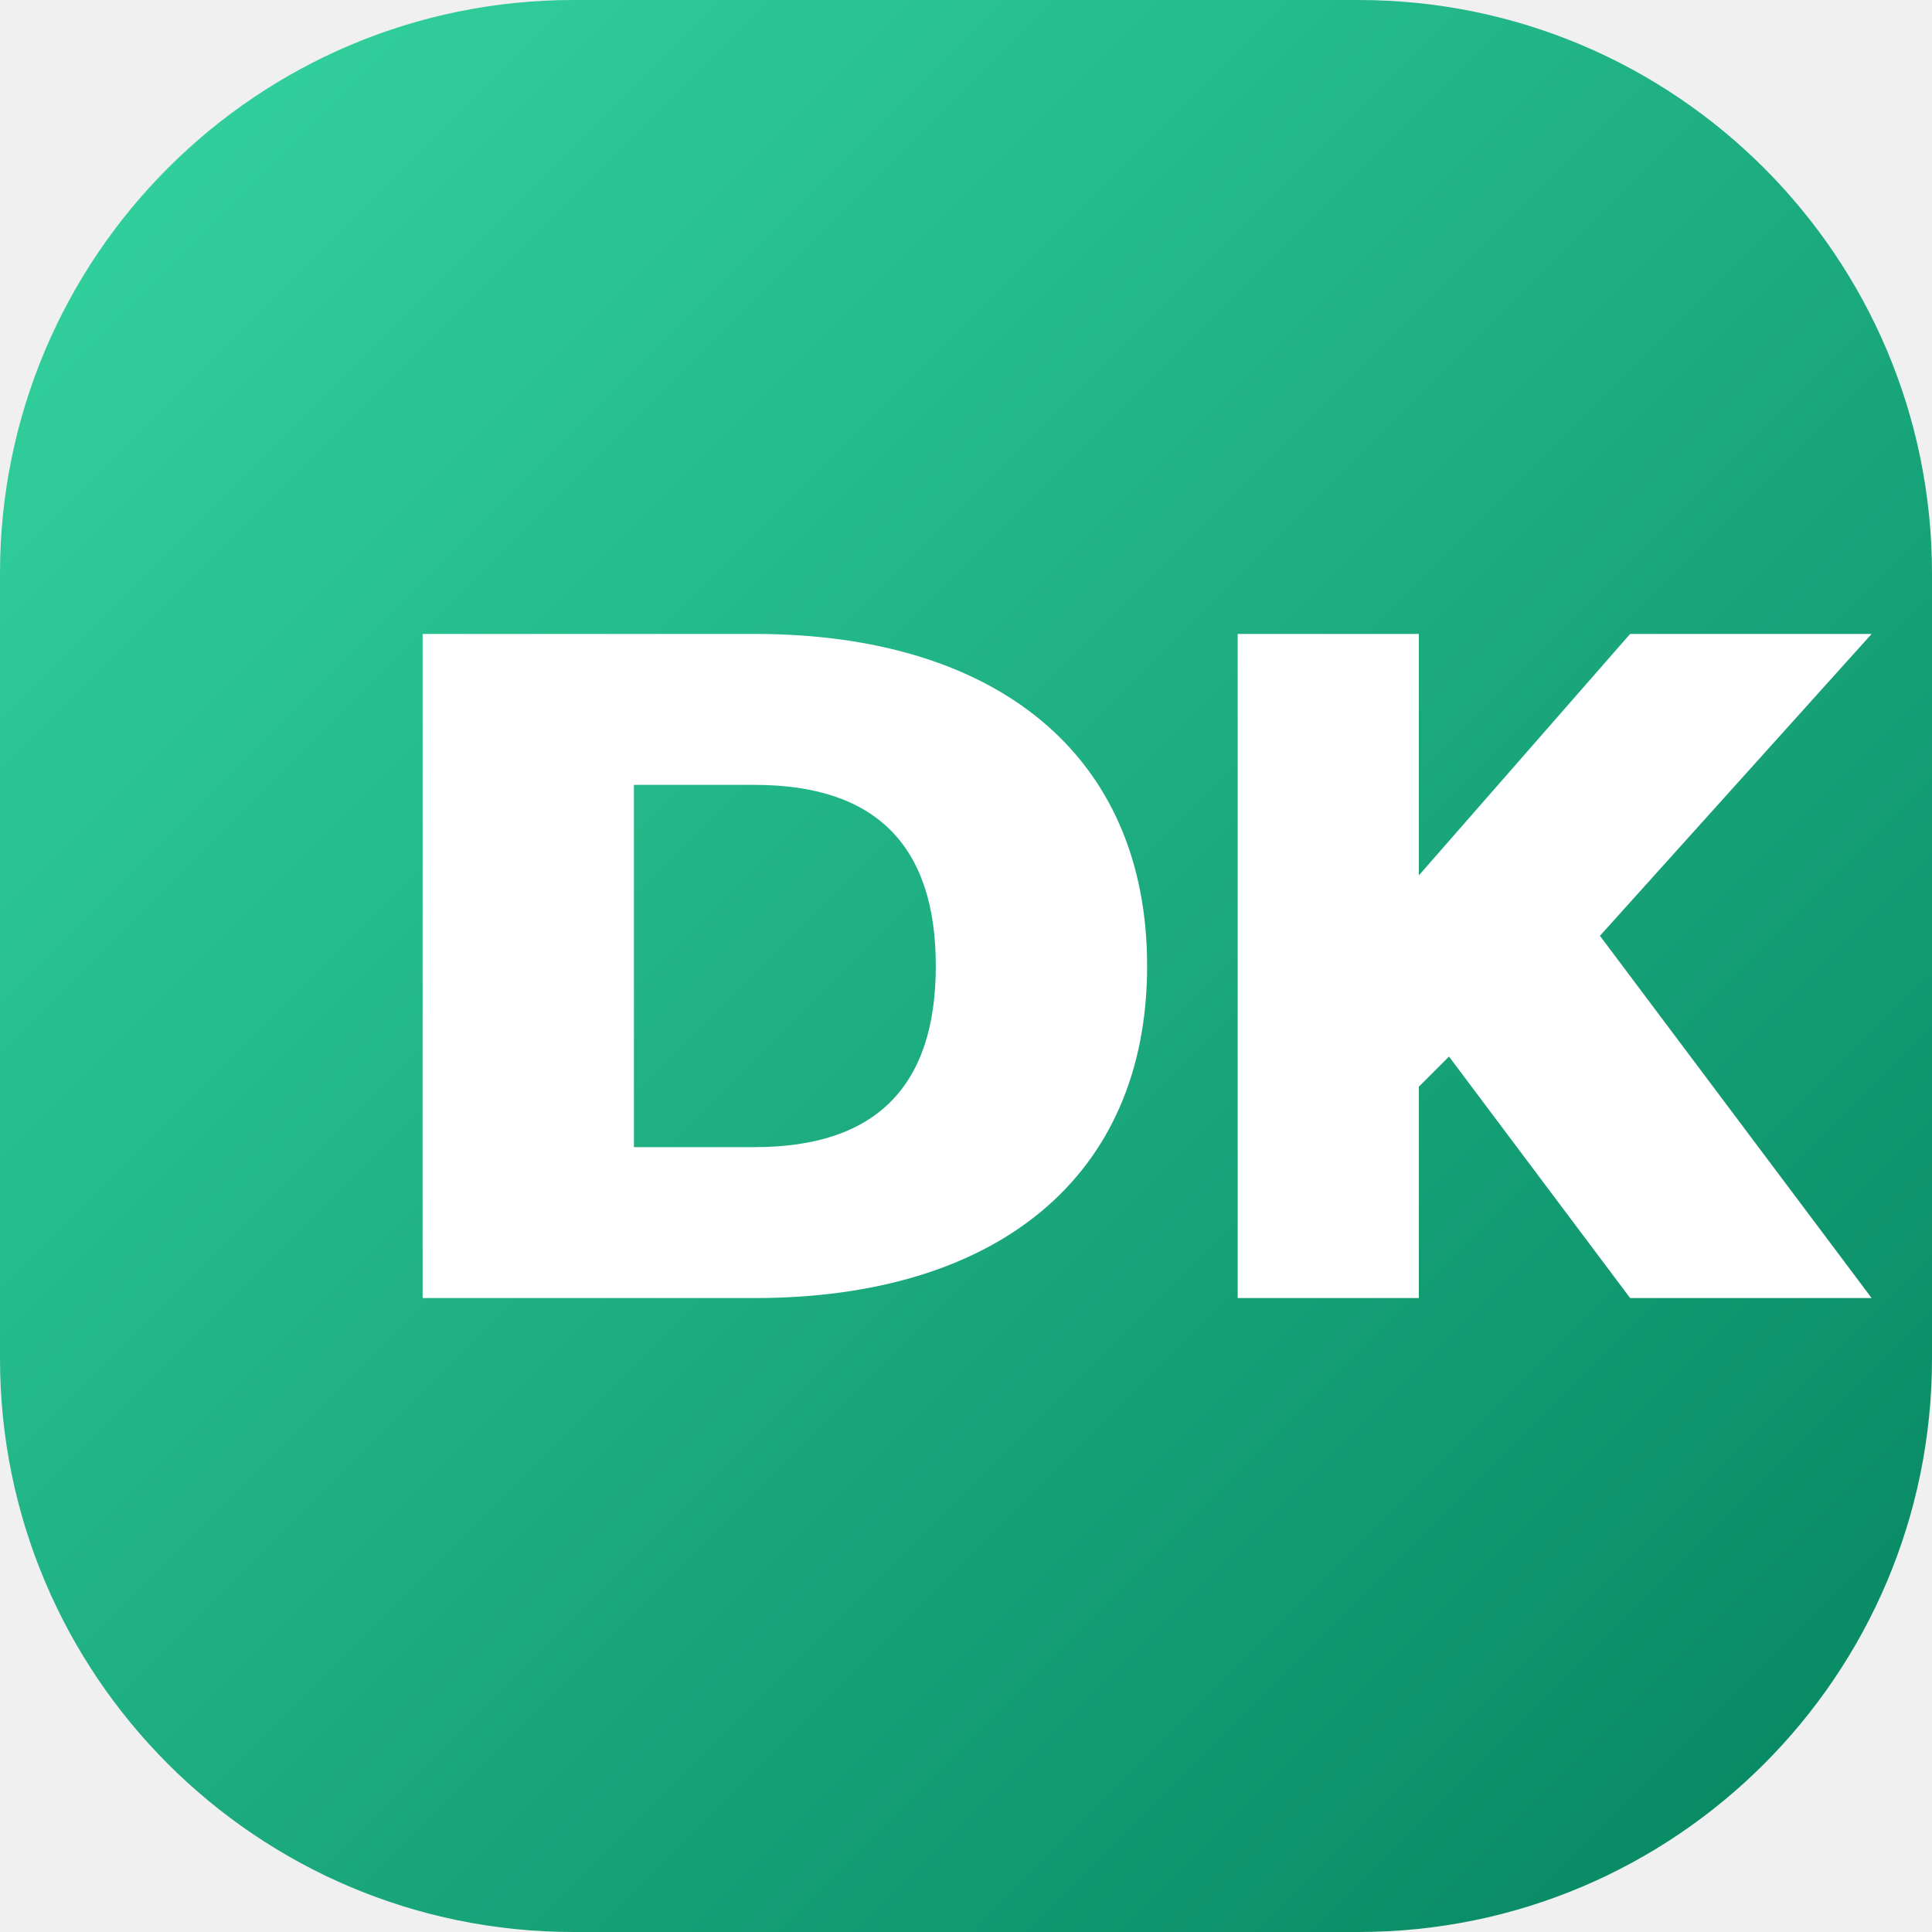
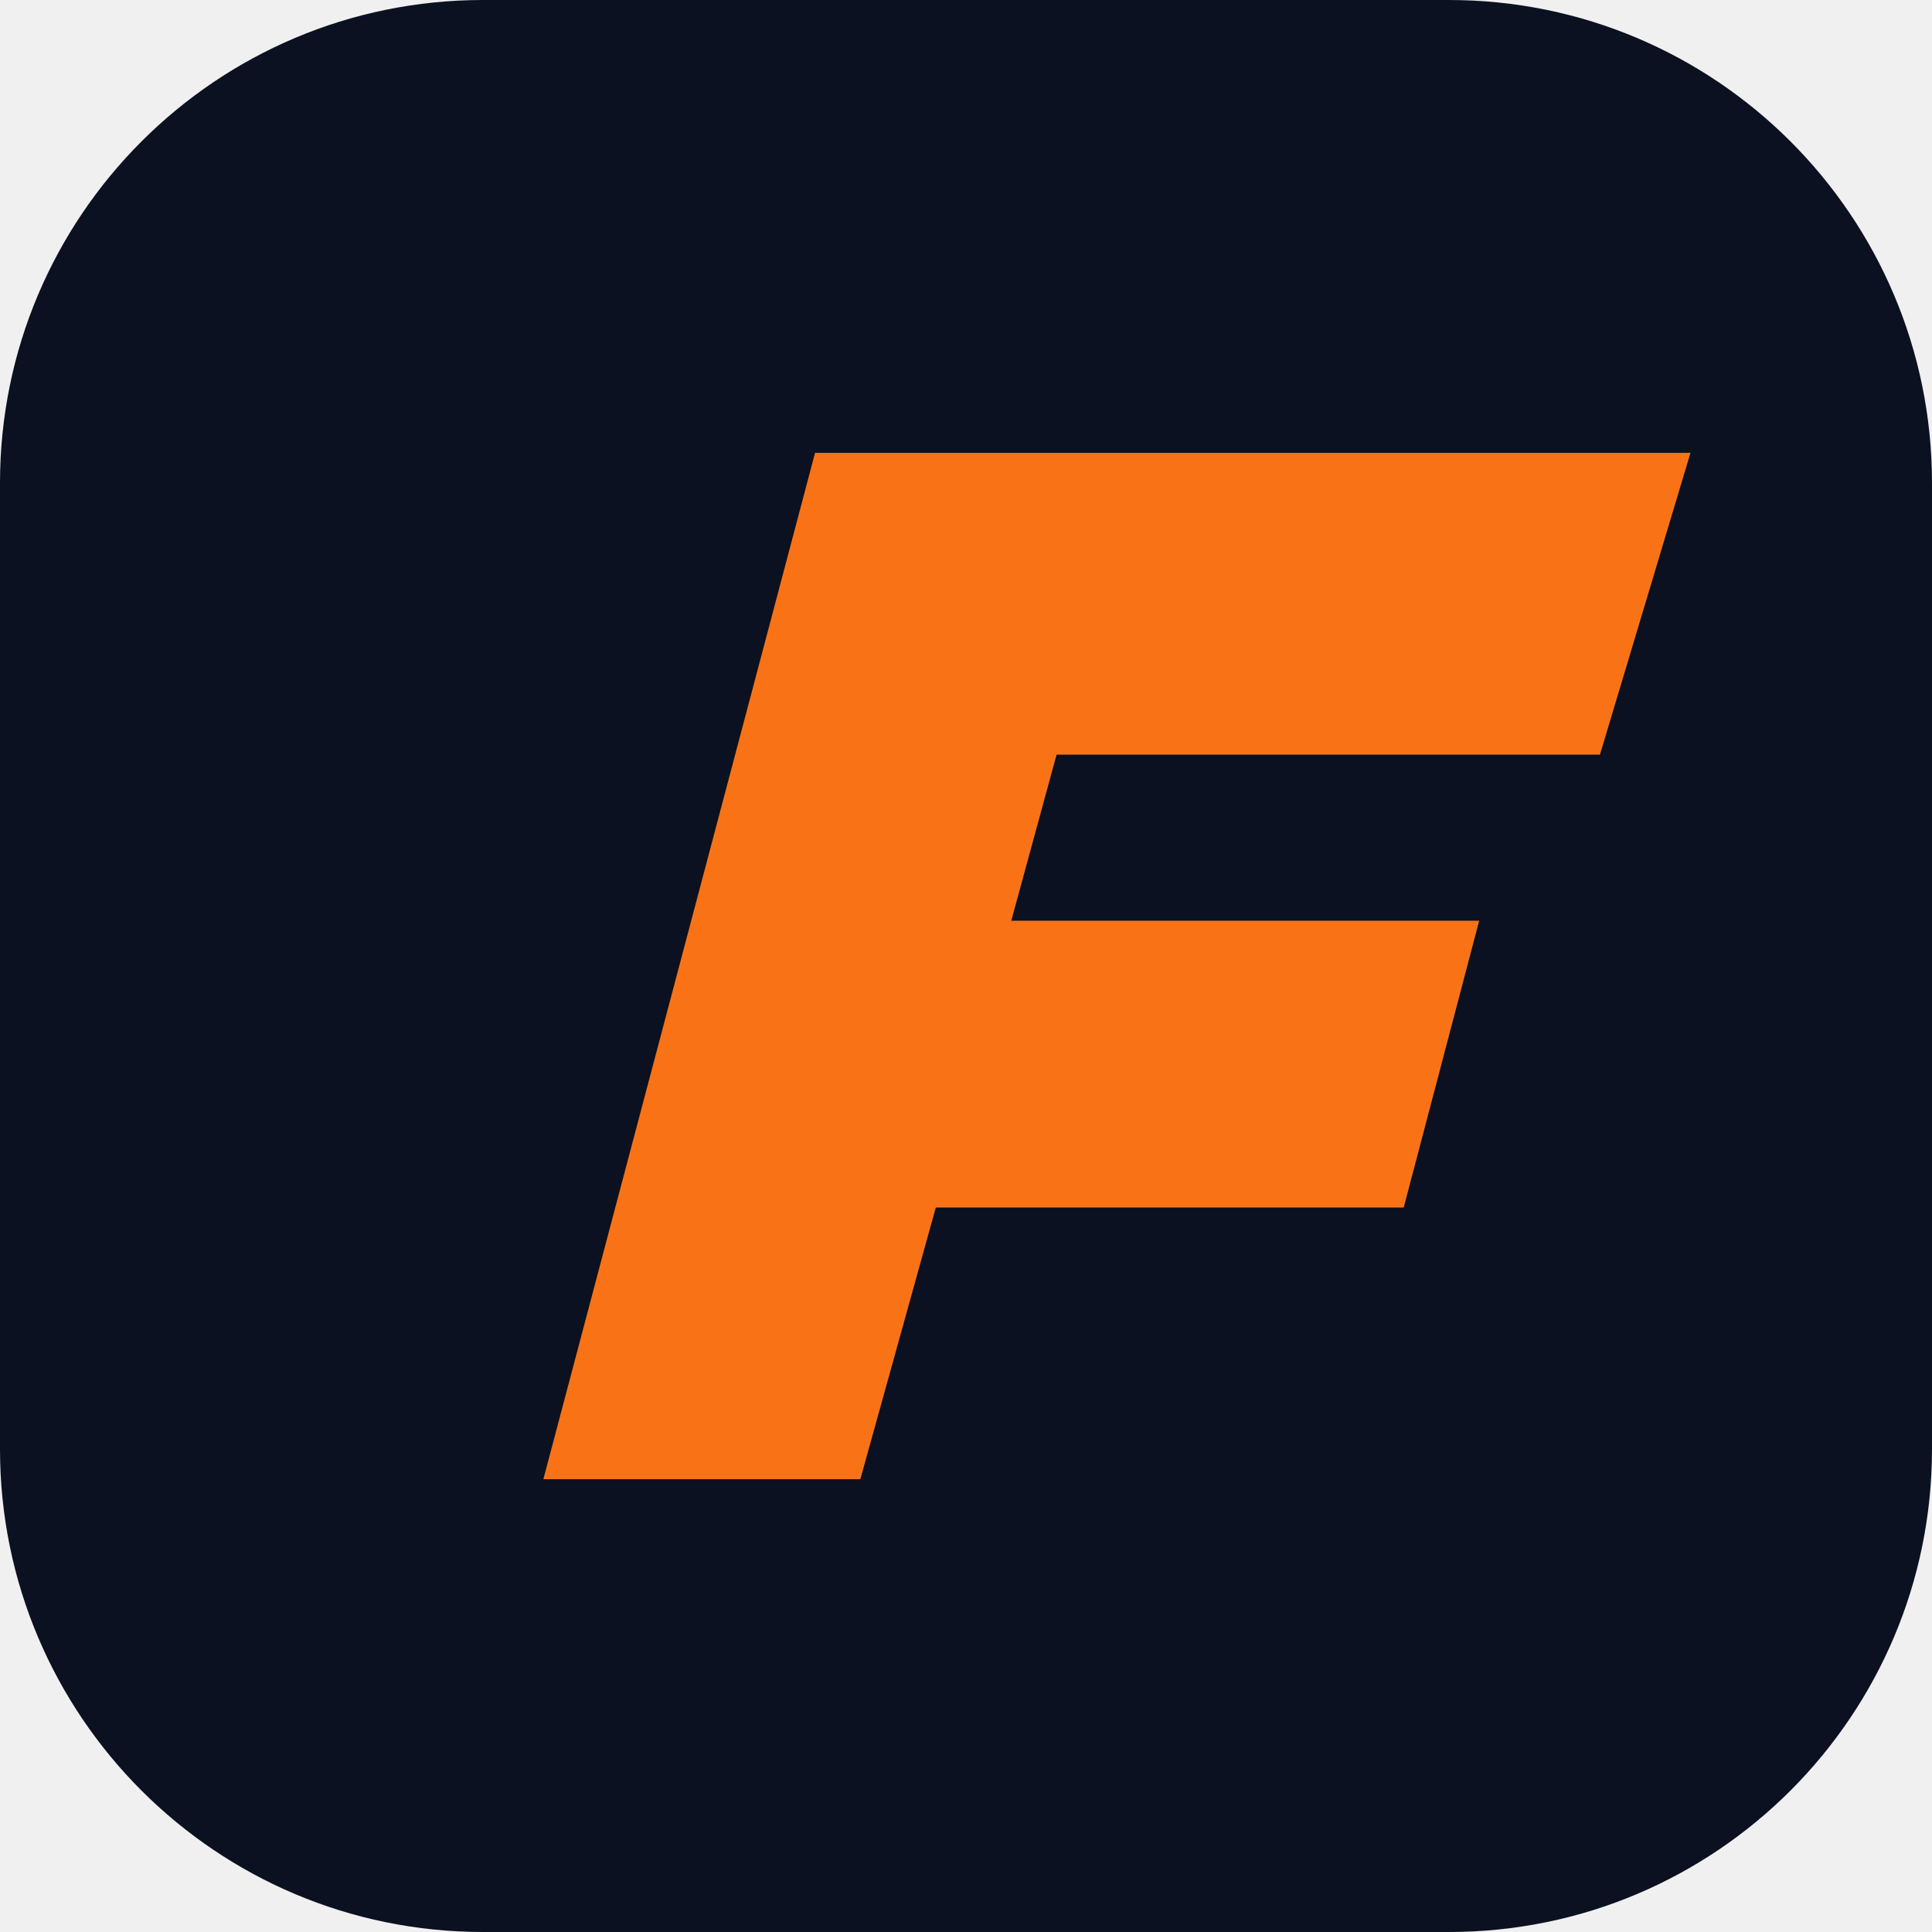
<svg xmlns="http://www.w3.org/2000/svg" viewBox="0 0 64 64">
-   <defs>
-     <linearGradient id="g" x1="0" y1="0" x2="1" y2="1">
-       <stop stop-color="#35d6a2" />
-       <stop offset="1" stop-color="#05845f" />
-     </linearGradient>
-   </defs>
-   <rect width="64" height="64" rx="19" fill="url(#g)" />
-   <path d="M14 43V21h11c8 0 13 4 13 11s-5 11-13 11H14Zm7-5h4c4 0 6-2 6-6s-2-6-6-6h-4v12Zm20 5V21h6v8l7-8h8l-9 10 9 12h-8l-6-8-1 1v7h-6Z" fill="#fff" />
+   <rect width="64" height="64" rx="16" fill="#0b1120" />
+   <path d="m18 49 9-34h29l-3 10H35l-1.5 5.5H49l-2.5 9.5H31L28.5 49H18Z" fill="#f97316" />
</svg>
